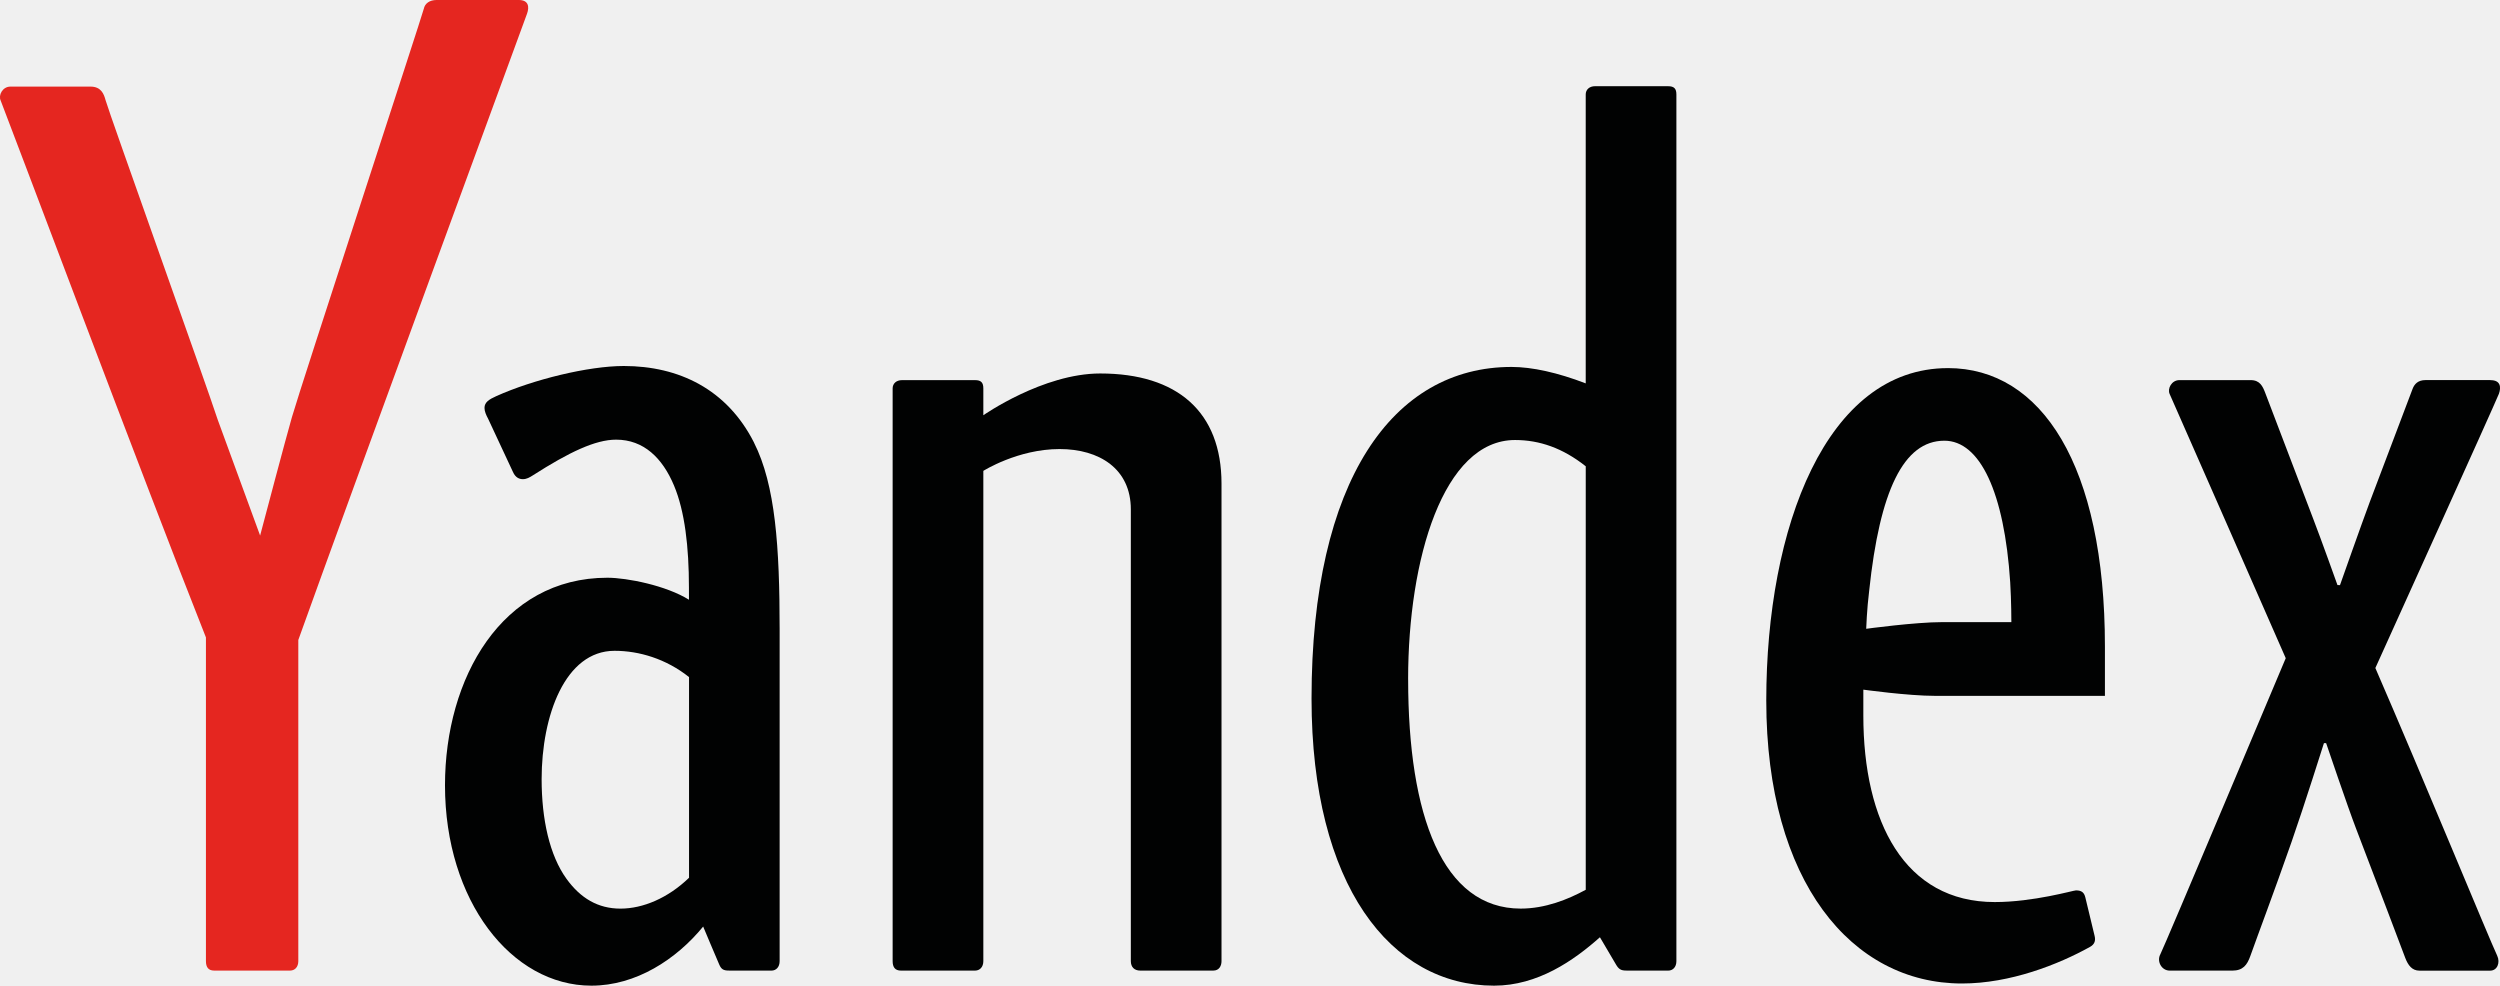
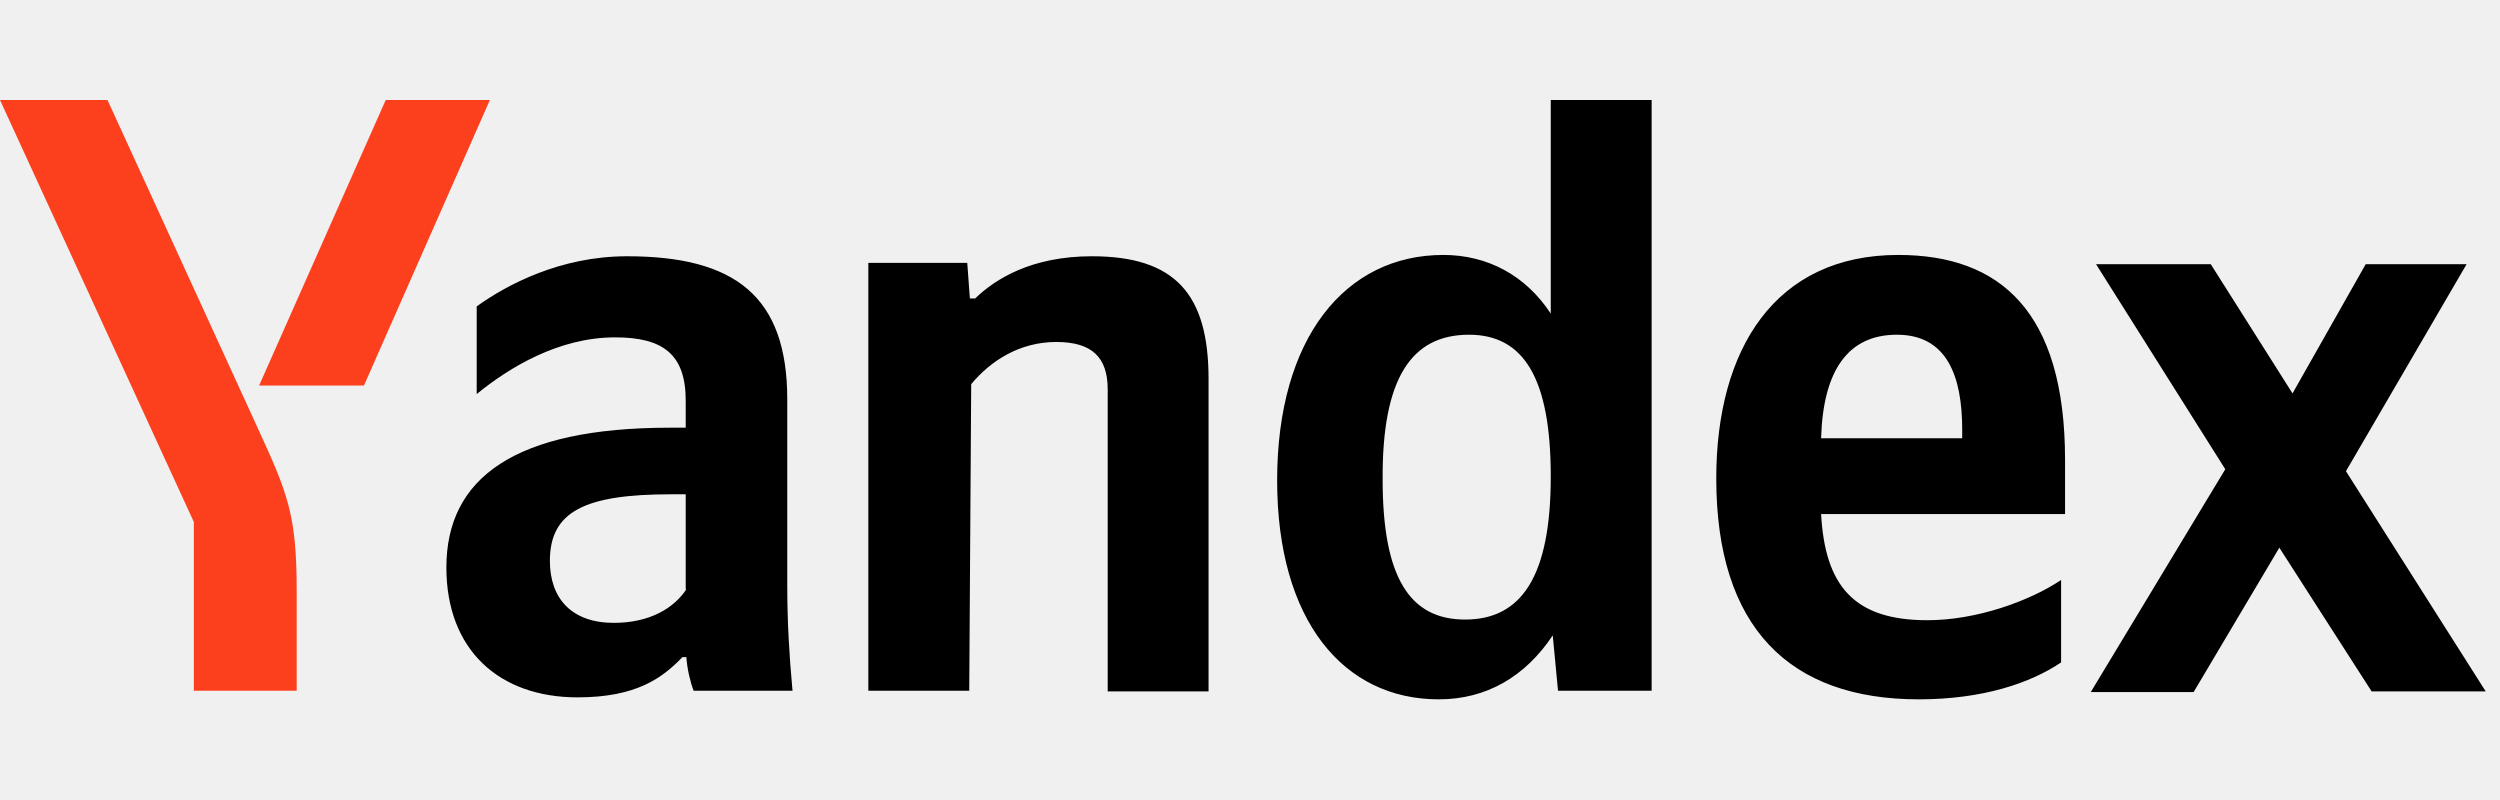
- <svg xmlns="http://www.w3.org/2000/svg" version="1.1" width="130" height="51.254" id="svg2" xml:space="preserve">
-   <defs id="defs6" />
-   <g transform="matrix(1.25,0,0,-1.25,-193.4627,442.7395)" id="g10">
-     <path d="m 200.538,338.655 c -2.38,0 -4.861,-1.738 -4.861,-1.738 l 0,1.118 c 0,0.245 -0.098,0.343 -0.343,0.343 l -3.038,0 c -0.245,0 -0.392,-0.147 -0.392,-0.343 l 0,-23.827 c 0,-0.246 0.098,-0.393 0.343,-0.393 l 3.087,0 c 0.195,0 0.343,0.147 0.343,0.393 l 0,20.395 c 0,0 1.432,0.908 3.172,0.908 1.657,0 2.964,-0.823 2.964,-2.51 0,-1.175 0,-18.793 0,-18.793 0,-0.246 0.147,-0.393 0.392,-0.393 l 3.037,0 c 0.245,0 0.343,0.196 0.343,0.393 l 0,19.861 c 2.1e-4,2.991 -1.838,4.586 -5.047,4.586 z" id="path38" style="fill:#010202;fill-opacity:1;fill-rule:nonzero;stroke:none" />
-     <path d="m 224.166,350.606 -3.038,0 c -0.245,0 -0.392,-0.147 -0.392,-0.343 l 0,-12.02 c -1.166,0.448 -2.228,0.684 -3.086,0.684 -4.933,0 -8.32,-4.72 -8.32,-13.795 0,-7.775 3.295,-11.944 7.594,-11.944 1.812,0 3.308,1.039 4.403,2.014 l 0.663,-1.125 c 0.112,-0.195 0.203,-0.261 0.428,-0.261 l 1.747,-0.002 c 0.196,0 0.343,0.147 0.343,0.393 l 0,36.055 c 2.8e-4,0.245 -0.098,0.343 -0.343,0.343 z m -10.818,-24.671 c 0,5.001 1.462,9.952 4.449,9.952 1.012,0 1.983,-0.333 2.94,-1.093 l 0,-17.617 c -0.748,-0.407 -1.689,-0.783 -2.706,-0.783 -3.247,2.2e-4 -4.682,3.855 -4.682,9.542 z" id="path40" style="fill:#010202;fill-opacity:1;fill-rule:nonzero;stroke:none" />
-     <path d="m 235.802,338.878 c -5.058,0 -7.555,-6.622 -7.555,-13.829 0,-7.543 3.561,-11.771 8.139,-11.771 2.013,0 4.016,0.793 5.329,1.523 0.201,0.112 0.238,0.27 0.189,0.465 l -0.384,1.594 c -0.048,0.195 -0.146,0.292 -0.389,0.292 -0.107,0 -1.766,-0.486 -3.381,-0.486 -3.747,0 -5.465,3.333 -5.465,7.76 0,0.584 0,1.076 0,1.076 0,0 1.862,-0.258 2.981,-0.258 l 7.069,0 0,2.045 c 0,7.548 -2.641,11.59 -6.533,11.59 z m -0.243,-10.567 c -1.119,0 -3.155,-0.277 -3.155,-0.277 0,0 0.027,0.812 0.125,1.592 0.438,4.139 1.424,6.232 3.127,6.232 1.481,0 2.495,-2.142 2.739,-5.892 0.048,-0.779 0.048,-1.656 0.048,-1.656 l -2.884,0 0,2.1e-4 z" id="path42" style="fill:#010202;fill-opacity:1;fill-rule:nonzero;stroke:none" />
-     <path d="m 186.136,335.783 c -1.123,2.215 -3.124,3.183 -5.416,3.183 -1.472,0 -3.77,-0.563 -5.305,-1.254 -0.3,-0.135 -0.49,-0.254 -0.49,-0.49 0,-0.141 0.07,-0.302 0.147,-0.442 l 1.034,-2.215 c 0.107,-0.25 0.277,-0.307 0.418,-0.307 0.153,0 0.277,0.072 0.415,0.16 1.497,0.957 2.593,1.484 3.461,1.484 1.148,0 1.928,-0.762 2.409,-1.909 0.448,-1.068 0.621,-2.544 0.621,-4.25 0,-0.218 8.3e-4,-0.501 8.3e-4,-0.501 -0.943,0.591 -2.577,0.916 -3.393,0.916 -4.389,0 -6.756,-4.173 -6.756,-8.635 0,-4.808 2.766,-8.335 6.09,-8.335 1.851,0 3.527,1.087 4.65,2.459 0,0 0.598,-1.426 0.676,-1.597 0.079,-0.171 0.162,-0.234 0.386,-0.234 l 1.776,-0.002 c 0.196,0 0.343,0.147 0.343,0.393 l 0,13.821 c -5.5e-4,3.396 -0.172,5.987 -1.068,7.754 z m -2.704,-18.108 c -0.87,-0.841 -1.913,-1.282 -2.85,-1.282 -0.938,0 -1.662,0.434 -2.243,1.236 -0.707,0.977 -1.037,2.481 -1.037,4.148 0,2.636 0.972,5.341 3.034,5.341 1.02,0 2.141,-0.332 3.098,-1.093 l 0,-8.35 -2e-4,0 z" id="path44" style="fill:#010202;fill-opacity:1;fill-rule:nonzero;stroke:none" />
-     <path d="m 258.376,338.38 c -0.416,0 -2.405,0 -2.707,0 -0.302,0 -0.457,-0.159 -0.535,-0.364 -0.172,-0.45 -1.316,-3.466 -1.785,-4.716 -0.334,-0.893 -1.235,-3.449 -1.235,-3.449 l -0.105,8.3e-4 c -0.003,0.009 -0.663,1.859 -1.02,2.786 -0.289,0.751 -1.797,4.727 -1.988,5.217 -0.102,0.263 -0.216,0.524 -0.603,0.524 -0.524,0 -2.638,0 -2.964,0 -0.326,0 -0.51,-0.358 -0.405,-0.58 0.105,-0.223 4.828,-10.988 4.828,-10.988 0,0 -5.072,-12.055 -5.22,-12.325 -0.148,-0.271 0.038,-0.672 0.399,-0.672 0.36,0 2.156,0 2.598,0 0.442,0 0.616,0.232 0.749,0.605 0.373,1.047 0.929,2.502 1.717,4.752 0.521,1.491 1.346,4.107 1.346,4.107 l 0.091,0 c 0,0 0.904,-2.667 1.239,-3.539 0.849,-2.205 1.934,-5.085 2.05,-5.389 0.12,-0.318 0.288,-0.537 0.592,-0.537 0.304,0 2.653,0 2.946,0 0.291,0 0.426,0.333 0.289,0.623 -0.328,0.691 -3.125,7.494 -5.068,11.966 0,0 5.041,11.134 5.14,11.409 0.098,0.275 0.069,0.566 -0.347,0.566 z" id="path46" style="fill:#010202;fill-opacity:1;fill-rule:nonzero;stroke:none" />
-     <path d="m 176.351,354.192 -3.415,0 c -0.302,0 -0.491,-0.149 -0.535,-0.364 -0.043,-0.216 -5.121,-15.71 -5.49,-17.001 -0.262,-0.915 -1.115,-4.141 -1.32,-4.915 l -1.766,4.825 c -0.429,1.328 -4.542,12.827 -4.663,13.286 -0.067,0.253 -0.182,0.566 -0.625,0.566 l -3.334,0 c -0.326,0 -0.51,-0.358 -0.405,-0.58 0.084,-0.178 6.106,-16.21 8.539,-22.335 l 0,-13.466 c 0,-0.246 0.098,-0.393 0.343,-0.393 l 3.157,0 c 0.196,0 0.343,0.147 0.343,0.393 l 0,12.766 0,0.595 c 2.028,5.668 9.436,25.831 9.516,26.057 0.098,0.276 0.07,0.566 -0.347,0.566 z" id="path48" style="fill:#e52620;fill-opacity:1;fill-rule:nonzero;stroke:none" />
+ <svg xmlns="http://www.w3.org/2000/svg" width="125" height="40" viewBox="0 0 125 40" fill="none">
+   <g clip-path="url(#clip0)">
+     <path d="M71.934 34.967C74.308 34.967 76.253 33.846 77.637 31.769L77.901 34.538H82.582V5H77.538V15.681C76.286 13.769 74.374 12.747 72.165 12.747C67.286 12.747 63.857 16.868 63.857 24.022C63.857 31.044 67.187 34.967 71.934 34.967ZM103.055 33.121V29C101.472 30.055 98.835 31.011 96.362 31.011C92.67 31.011 91.253 29.264 91.055 25.703H103.253V23C103.253 15.549 99.989 12.747 94.912 12.747C88.747 12.747 85.813 17.462 85.813 23.923C85.813 31.374 89.472 34.967 95.934 34.967C99.165 34.967 101.538 34.143 103.055 33.121ZM48.56 19.209C49.516 18.055 50.967 17.099 52.813 17.099C54.593 17.099 55.385 17.857 55.385 19.473V34.571H60.428V18.945C60.428 14.692 58.747 12.813 54.593 12.813C51.593 12.813 49.78 13.934 48.758 14.923H48.494L48.363 13.143H43.417V34.538H48.462L48.56 19.209ZM39.363 19.967C39.363 14.791 36.725 12.813 31.352 12.813C28.022 12.813 25.352 14.231 23.835 15.319V19.703C25.451 18.385 27.923 16.868 30.758 16.868C33.165 16.868 34.286 17.725 34.286 20.033V21.385H33.494C25.747 21.385 22.319 23.89 22.319 28.374C22.319 32.495 24.956 34.868 28.879 34.868C31.846 34.868 33.132 33.879 34.121 32.857H34.319C34.352 33.418 34.516 34.11 34.681 34.538H39.626C39.462 32.791 39.363 31.044 39.363 29.297V19.967ZM118.582 34.571H124.286L117.297 23.56L123.33 13.209H118.286L114.626 19.67L110.538 13.209H104.802L111.264 23.462L104.538 34.604H109.681L113.967 27.385L118.582 34.571ZM73.451 16.736C76.187 16.736 77.538 18.912 77.538 23.824C77.538 28.802 76.088 30.978 73.253 30.978C70.483 30.978 69.132 28.868 69.132 23.989C69.099 18.945 70.549 16.736 73.451 16.736ZM94.846 16.736C97.352 16.736 98.11 18.813 98.11 21.483V21.912H91.055C91.154 18.517 92.406 16.736 94.846 16.736ZM34.319 29.462C33.692 30.418 32.472 31.143 30.692 31.143C28.582 31.143 27.494 29.923 27.494 28.044C27.494 25.571 29.242 24.714 33.56 24.714H34.286V29.462H34.319Z" fill="black" />
+     <path d="M14.835 29.527V34.538H9.692V26.099L0 5H5.374L12.923 21.483C14.374 24.648 14.835 25.736 14.835 29.527ZM24.494 5L18.198 19.275H12.956L19.286 5H24.494Z" fill="#FC3F1D" />
  </g>
+   <defs>
+     <clipPath id="clip0">
+       <rect width="124.615" height="30" fill="white" transform="translate(0 5)" />
+     </clipPath>
+   </defs>
</svg>
